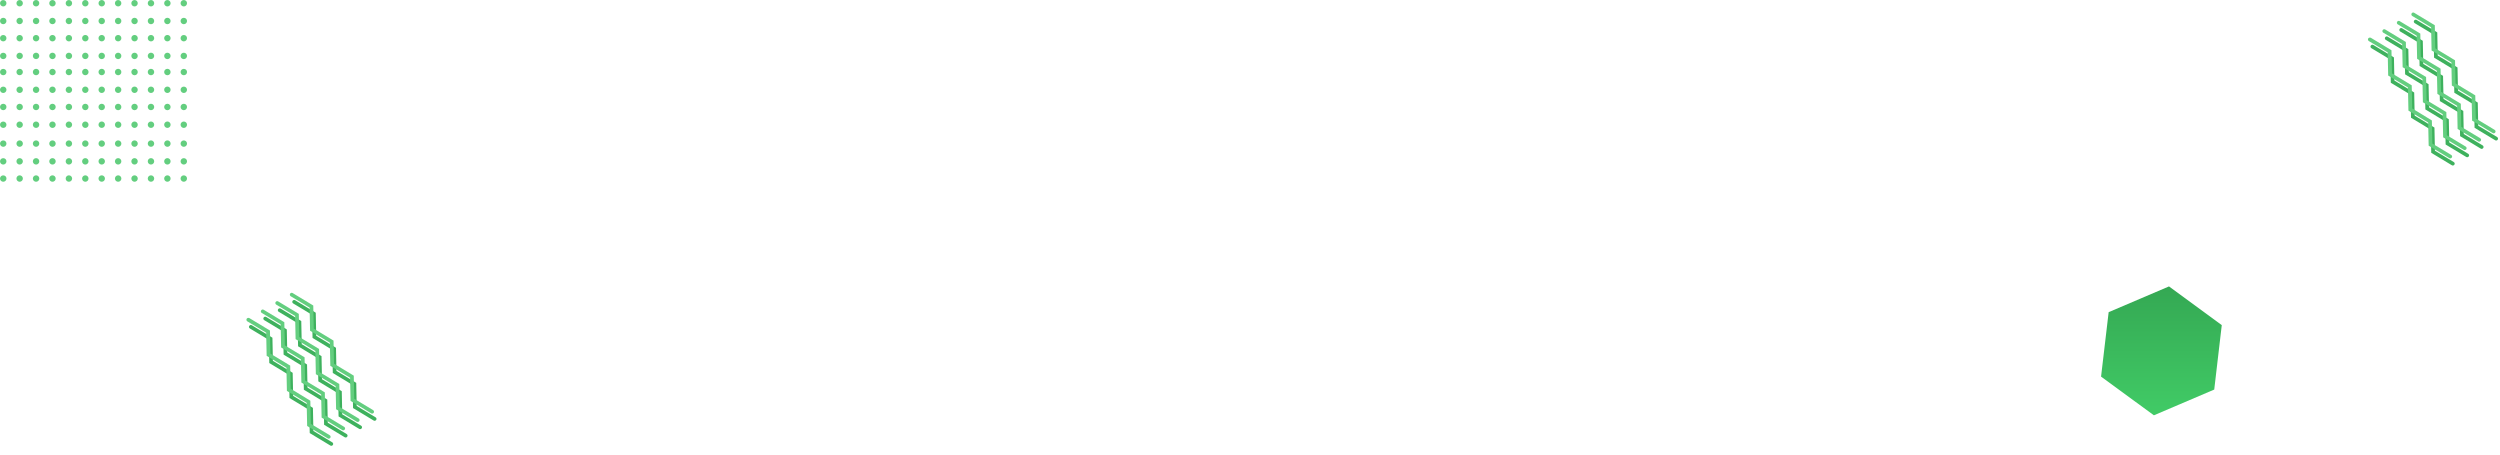
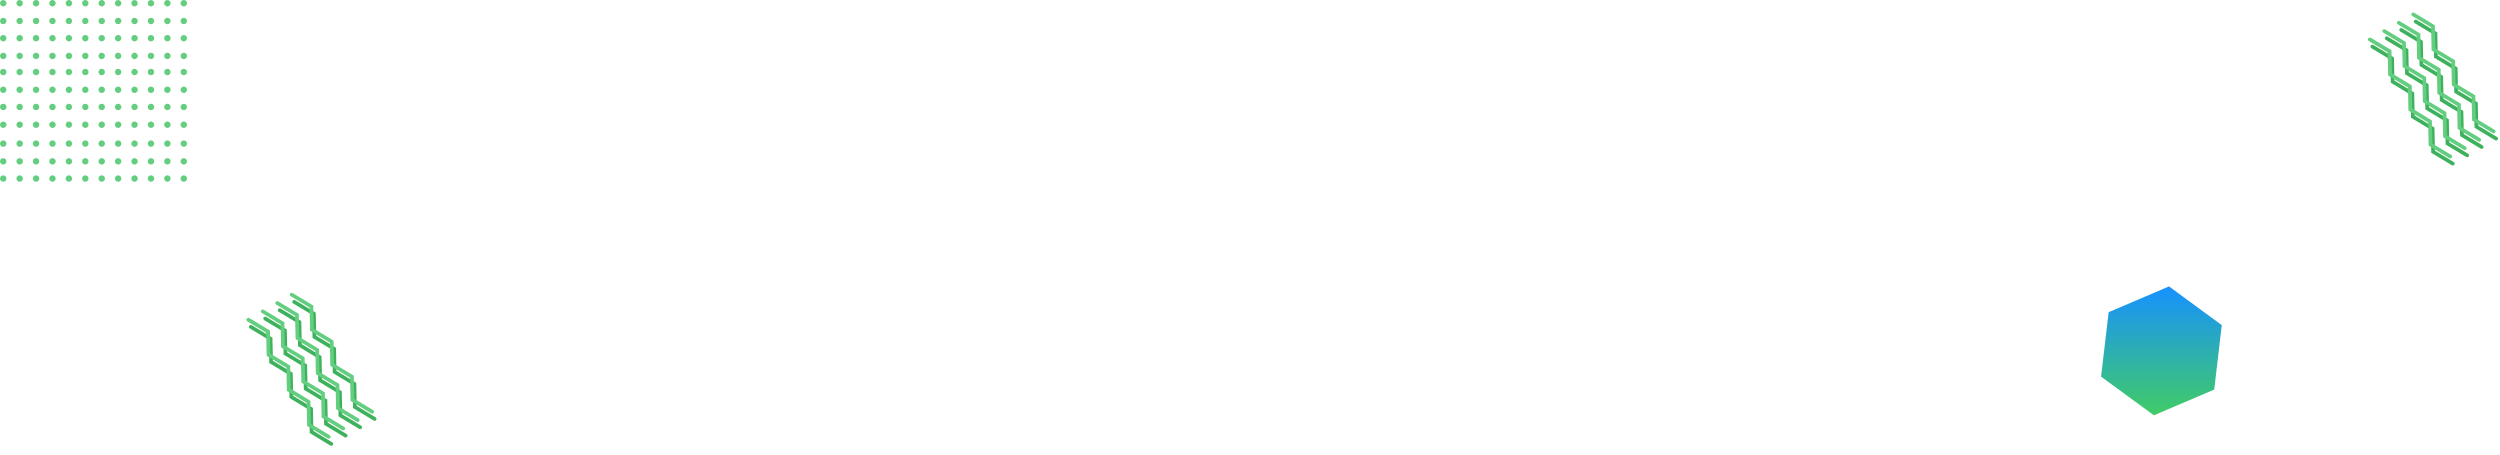
<svg xmlns="http://www.w3.org/2000/svg" width="1222" height="222" viewBox="0 0 1222 222" fill="none">
  <path d="M1.581 3.153C1.168 3.153 0.764 2.987 0.465 2.688C0.175 2.398 0.008 1.994 0.008 1.572C0.008 1.159 0.175 0.755 0.465 0.466C1.045 -0.123 2.116 -0.123 2.696 0.457C2.986 0.755 3.153 1.168 3.153 1.572C3.153 1.985 2.986 2.389 2.696 2.679C2.406 2.987 2.002 3.153 1.581 3.153Z" fill="#63CE7F" />
  <path d="M80.241 1.581C80.241 0.703 80.952 0.009 81.822 0.009C82.7 0.009 83.394 0.712 83.394 1.581C83.394 2.451 82.692 3.153 81.822 3.153C80.952 3.153 80.241 2.451 80.241 1.581ZM72.221 1.581C72.221 0.703 72.933 0.009 73.793 0.009C74.672 0.009 75.375 0.712 75.375 1.581C75.375 2.451 74.672 3.153 73.793 3.153C72.933 3.153 72.221 2.451 72.221 1.581ZM64.193 1.581C64.193 0.703 64.895 0.009 65.765 0.009C66.635 0.009 67.337 0.712 67.337 1.581C67.337 2.451 66.626 3.153 65.765 3.153C64.895 3.153 64.193 2.451 64.193 1.581ZM56.173 1.581C56.173 0.703 56.876 0.009 57.745 0.009C58.615 0.009 59.318 0.712 59.318 1.581C59.318 2.451 58.606 3.153 57.745 3.153C56.876 3.153 56.173 2.451 56.173 1.581ZM48.153 1.581C48.153 0.703 48.856 0.009 49.726 0.009C50.595 0.009 51.307 0.712 51.307 1.581C51.307 2.451 50.595 3.153 49.726 3.153C48.856 3.153 48.153 2.451 48.153 1.581ZM40.125 1.581C40.125 0.703 40.836 1.87664e-06 41.697 0.009C42.575 0.009 43.269 0.712 43.269 1.581C43.269 2.451 42.567 3.153 41.697 3.153C40.836 3.153 40.125 2.451 40.125 1.581ZM32.105 1.581C32.105 0.703 32.816 1.87664e-06 33.677 0.009C34.556 0.009 35.258 0.712 35.25 1.581C35.25 2.451 34.547 3.153 33.677 3.153C32.808 3.153 32.096 2.451 32.105 1.581ZM24.076 1.581C24.076 0.703 24.788 0.009 25.649 0.009C26.518 0.009 27.221 0.712 27.221 1.581C27.221 2.451 26.51 3.153 25.649 3.153C24.788 3.153 24.076 2.451 24.076 1.581ZM16.057 1.581C16.057 0.703 16.759 0 17.629 0C18.499 0 19.201 0.703 19.21 1.572C19.21 2.442 18.499 3.153 17.629 3.153C16.759 3.153 16.057 2.451 16.057 1.581ZM8.037 1.581C8.037 0.703 8.74 1.87664e-06 9.609 0.009C10.479 0.009 11.191 0.712 11.182 1.581C11.182 2.451 10.479 3.153 9.609 3.153C8.74 3.153 8.037 2.451 8.037 1.581Z" fill="#63CE7F" />
  <path d="M89.842 3.153C89.438 3.153 89.025 2.987 88.726 2.688C88.436 2.398 88.261 1.985 88.261 1.572C88.261 1.159 88.436 0.755 88.726 0.457C89.306 -0.132 90.378 -0.132 90.957 0.448C91.247 0.747 91.423 1.159 91.423 1.564C91.423 1.976 91.247 2.38 90.957 2.679C90.668 2.995 90.255 3.153 89.842 3.153Z" fill="#63CE7F" />
  <path d="M1.581 11.832C1.168 11.832 0.764 11.656 0.465 11.366C0.175 11.076 0.008 10.664 0.008 10.259C0.008 9.838 0.175 9.434 0.465 9.135C1.054 8.555 2.108 8.555 2.696 9.135C2.986 9.434 3.153 9.838 3.153 10.251C3.153 10.664 2.986 11.068 2.696 11.357C2.398 11.656 2.002 11.832 1.581 11.832Z" fill="#63CE7F" />
  <path d="M80.241 10.259C80.241 9.381 80.952 8.687 81.822 8.687C82.692 8.687 83.394 9.39 83.394 10.259C83.394 11.129 82.692 11.832 81.822 11.832C80.952 11.832 80.241 11.12 80.241 10.259ZM72.221 10.259C72.221 9.381 72.933 8.687 73.793 8.687C74.663 8.687 75.375 9.39 75.375 10.259C75.375 11.129 74.663 11.841 73.793 11.841C72.933 11.832 72.221 11.12 72.221 10.259ZM64.193 10.259C64.193 9.381 64.895 8.687 65.765 8.687C66.635 8.687 67.337 9.39 67.346 10.268C67.346 11.129 66.635 11.841 65.774 11.841C64.895 11.832 64.193 11.12 64.193 10.259ZM56.182 10.259C56.182 9.381 56.885 8.678 57.754 8.678C58.615 8.678 59.326 9.381 59.326 10.251C59.326 11.12 58.615 11.832 57.754 11.823C56.876 11.832 56.173 11.12 56.182 10.259ZM48.153 10.259C48.153 9.381 48.856 8.687 49.717 8.687C50.595 8.687 51.298 9.39 51.298 10.268C51.298 11.129 50.595 11.841 49.726 11.841C48.856 11.832 48.153 11.12 48.153 10.259ZM40.125 10.259C40.125 9.381 40.836 8.678 41.697 8.678C42.575 8.678 43.269 9.381 43.269 10.251C43.269 11.12 42.567 11.823 41.688 11.823C40.836 11.832 40.125 11.12 40.125 10.259ZM32.096 10.259C32.096 9.381 32.808 8.687 33.669 8.687C34.547 8.687 35.25 9.39 35.25 10.259C35.25 11.129 34.547 11.832 33.669 11.832C32.808 11.832 32.105 11.12 32.096 10.259ZM24.076 10.259C24.076 9.381 24.779 8.687 25.649 8.687C26.518 8.687 27.23 9.39 27.221 10.259C27.221 11.12 26.51 11.832 25.649 11.832C24.779 11.832 24.076 11.12 24.076 10.259ZM16.057 10.259C16.057 9.381 16.759 8.678 17.638 8.678C18.508 8.678 19.21 9.381 19.21 10.251C19.21 11.12 18.499 11.832 17.638 11.823C16.759 11.832 16.057 11.12 16.057 10.259ZM8.037 10.259C8.037 9.381 8.74 8.678 9.609 8.678C10.47 8.678 11.182 9.381 11.182 10.259C11.182 11.12 10.47 11.832 9.609 11.832C8.74 11.832 8.037 11.12 8.037 10.259Z" fill="#63CE7F" />
  <path d="M89.842 11.832C89.438 11.832 89.025 11.656 88.726 11.366C88.436 11.076 88.261 10.664 88.261 10.259C88.261 9.838 88.436 9.443 88.726 9.144C89.315 8.564 90.369 8.564 90.957 9.144C91.247 9.443 91.423 9.847 91.423 10.259C91.423 10.672 91.247 11.076 90.957 11.375C90.668 11.656 90.255 11.832 89.842 11.832Z" fill="#63CE7F" />
  <path d="M1.59 20.229C1.168 20.229 0.764 20.062 0.466 19.773C0.176 19.483 0 19.07 0 18.657C0 18.244 0.176 17.84 0.466 17.55C1.054 16.97 2.108 16.962 2.697 17.55C2.987 17.84 3.153 18.253 3.153 18.666C3.153 19.079 2.987 19.491 2.697 19.781C2.398 20.062 2.003 20.238 1.59 20.229Z" fill="#63CE7F" />
  <path d="M80.241 18.657C80.241 17.787 80.952 17.085 81.822 17.085C82.692 17.085 83.394 17.796 83.394 18.657C83.394 19.526 82.692 20.229 81.822 20.229C80.952 20.229 80.241 19.526 80.241 18.657ZM72.221 18.657C72.221 17.787 72.933 17.085 73.793 17.085C74.663 17.085 75.375 17.796 75.375 18.666C75.375 19.544 74.663 20.238 73.793 20.247C72.933 20.229 72.221 19.535 72.221 18.657ZM64.201 18.657C64.201 17.787 64.904 17.085 65.783 17.085C66.652 17.085 67.355 17.796 67.355 18.657C67.355 19.535 66.643 20.238 65.783 20.229C64.895 20.238 64.193 19.526 64.201 18.657ZM56.182 18.657C56.182 17.787 56.885 17.085 57.754 17.085C58.624 17.085 59.326 17.796 59.326 18.657C59.326 19.526 58.615 20.238 57.754 20.229C56.876 20.238 56.182 19.535 56.182 18.657ZM48.145 18.657C48.145 17.787 48.856 17.085 49.717 17.085C50.595 17.085 51.289 17.796 51.289 18.657C51.289 19.535 50.586 20.229 49.717 20.229C48.856 20.238 48.145 19.535 48.145 18.657ZM40.125 18.657C40.125 17.787 40.836 17.085 41.697 17.085C42.575 17.085 43.278 17.796 43.278 18.666C43.278 19.544 42.575 20.238 41.706 20.238C40.836 20.229 40.125 19.535 40.125 18.657ZM32.096 18.657C32.096 17.787 32.808 17.085 33.669 17.085C34.547 17.085 35.25 17.796 35.241 18.666C35.241 19.544 34.538 20.247 33.669 20.247C32.808 20.238 32.105 19.526 32.096 18.657ZM24.076 18.657C24.076 17.787 24.788 17.085 25.649 17.085C26.518 17.085 27.23 17.796 27.23 18.666C27.23 19.535 26.518 20.238 25.658 20.247C24.788 20.238 24.076 19.535 24.076 18.657ZM16.057 18.657C16.057 17.787 16.759 17.085 17.629 17.085C18.499 17.085 19.201 17.796 19.21 18.657C19.21 19.526 18.499 20.238 17.629 20.238C16.759 20.238 16.057 19.535 16.057 18.657ZM8.037 18.657C8.037 17.787 8.74 17.085 9.609 17.085C10.479 17.085 11.182 17.796 11.182 18.666C11.182 19.544 10.47 20.238 9.609 20.247C8.74 20.238 8.037 19.535 8.037 18.657Z" fill="#63CE7F" />
  <path d="M89.842 20.238C89.429 20.238 89.025 20.071 88.726 19.781C88.436 19.483 88.261 19.079 88.261 18.657C88.261 18.244 88.436 17.84 88.726 17.541C89.315 16.962 90.369 16.962 90.957 17.541C91.247 17.831 91.414 18.244 91.414 18.657C91.414 19.079 91.247 19.483 90.957 19.773C90.659 20.062 90.255 20.229 89.842 20.238Z" fill="#63CE7F" />
  <path d="M1.59 28.908C1.168 28.908 0.773 28.741 0.466 28.451C0.176 28.152 0 27.748 0 27.336C0 26.914 0.176 26.519 0.466 26.22C1.054 25.632 2.108 25.632 2.697 26.22C2.987 26.519 3.153 26.923 3.153 27.336C3.153 27.757 2.987 28.152 2.697 28.451C2.398 28.741 2.003 28.908 1.59 28.908Z" fill="#63CE7F" />
  <path d="M80.241 27.335C80.241 26.457 80.952 25.763 81.822 25.763C82.692 25.763 83.394 26.466 83.394 27.335C83.394 28.205 82.692 28.908 81.822 28.908C80.952 28.908 80.241 28.196 80.241 27.335ZM72.221 27.327C72.221 26.457 72.924 25.754 73.793 25.754C74.663 25.754 75.375 26.457 75.375 27.327C75.375 28.196 74.663 28.899 73.793 28.899C72.924 28.908 72.221 28.196 72.221 27.327ZM64.193 27.335C64.193 26.457 64.895 25.763 65.765 25.763C66.635 25.763 67.337 26.466 67.337 27.335C67.337 28.205 66.626 28.917 65.765 28.908C64.895 28.908 64.193 28.196 64.193 27.335ZM56.173 27.335C56.173 26.457 56.876 25.763 57.745 25.763C58.615 25.763 59.318 26.466 59.318 27.335C59.318 28.205 58.606 28.908 57.745 28.908C56.876 28.908 56.182 28.196 56.173 27.335ZM48.145 27.335C48.145 26.457 48.856 25.763 49.717 25.763C50.595 25.763 51.298 26.466 51.298 27.335C51.298 28.205 50.586 28.908 49.717 28.908C48.856 28.908 48.145 28.196 48.145 27.335ZM40.125 27.327C40.125 26.457 40.836 25.754 41.697 25.754C42.575 25.754 43.269 26.457 43.269 27.327C43.269 28.196 42.567 28.899 41.697 28.899C40.836 28.908 40.125 28.196 40.125 27.327ZM32.105 27.335C32.105 26.457 32.816 25.763 33.677 25.763C34.556 25.763 35.258 26.466 35.258 27.344C35.258 28.205 34.556 28.917 33.686 28.917C32.808 28.908 32.105 28.196 32.105 27.335ZM24.076 27.335C24.076 26.457 24.779 25.754 25.649 25.754C26.518 25.754 27.23 26.457 27.23 27.327C27.23 28.196 26.518 28.908 25.649 28.908C24.779 28.908 24.076 28.196 24.076 27.335ZM16.057 27.327C16.057 26.457 16.759 25.754 17.629 25.754C18.499 25.754 19.201 26.457 19.201 27.327C19.201 28.188 18.49 28.899 17.629 28.899C16.759 28.908 16.057 28.196 16.057 27.327ZM8.037 27.335C8.037 26.457 8.74 25.763 9.609 25.763C10.479 25.763 11.182 26.466 11.182 27.335C11.182 28.205 10.47 28.917 9.609 28.908C8.74 28.908 8.037 28.196 8.037 27.335Z" fill="#63CE7F" />
  <path d="M89.842 28.908C89.429 28.908 89.025 28.741 88.726 28.451C88.436 28.152 88.261 27.74 88.261 27.335C88.261 26.914 88.436 26.519 88.726 26.22C89.315 25.631 90.369 25.631 90.957 26.211C91.247 26.51 91.423 26.914 91.423 27.327C91.423 27.74 91.247 28.144 90.957 28.442C90.659 28.741 90.255 28.908 89.842 28.908Z" fill="#63CE7F" />
  <path d="M1.581 36.778C1.168 36.778 0.764 36.611 0.465 36.322C0.175 36.023 0.008 35.619 0.008 35.206C0.008 34.793 0.175 34.389 0.465 34.099C1.045 33.52 2.108 33.511 2.696 34.099C2.986 34.389 3.153 34.802 3.153 35.206C3.153 35.628 2.986 36.023 2.696 36.33C2.398 36.611 2.002 36.778 1.581 36.778Z" fill="#63CE7F" />
  <path d="M80.241 35.206C80.241 34.336 80.952 33.634 81.822 33.634C82.692 33.634 83.394 34.345 83.394 35.206C83.394 36.084 82.692 36.787 81.822 36.778C80.952 36.778 80.241 36.084 80.241 35.206ZM72.221 35.206C72.221 34.336 72.924 33.634 73.793 33.634C74.672 33.634 75.375 34.345 75.375 35.206C75.375 36.084 74.672 36.778 73.793 36.778C72.924 36.778 72.221 36.076 72.221 35.206ZM64.193 35.206C64.193 34.336 64.895 33.634 65.765 33.634C66.635 33.634 67.346 34.345 67.337 35.215C67.337 36.093 66.626 36.787 65.765 36.787C64.895 36.778 64.201 36.076 64.193 35.206ZM56.173 35.206C56.173 34.336 56.876 33.634 57.745 33.634C58.615 33.634 59.326 34.345 59.326 35.215C59.326 36.084 58.615 36.787 57.754 36.787C56.876 36.778 56.173 36.076 56.173 35.206ZM48.145 35.206C48.145 34.336 48.856 33.634 49.726 33.625C50.595 33.625 51.298 34.336 51.298 35.206C51.298 36.084 50.595 36.778 49.726 36.778C48.856 36.778 48.145 36.076 48.145 35.206ZM40.125 35.206C40.125 34.336 40.836 33.625 41.706 33.625C42.584 33.625 43.278 34.336 43.287 35.197C43.287 36.076 42.584 36.77 41.706 36.778C40.836 36.778 40.125 36.076 40.125 35.206ZM32.105 35.206C32.105 34.336 32.816 33.634 33.677 33.634C34.556 33.634 35.25 34.345 35.25 35.206C35.25 36.084 34.547 36.778 33.669 36.778C32.808 36.778 32.105 36.076 32.105 35.206ZM24.076 35.206C24.076 34.345 24.779 33.634 25.649 33.634C26.518 33.634 27.23 34.345 27.23 35.215C27.23 36.093 26.518 36.787 25.658 36.787C24.779 36.778 24.076 36.076 24.076 35.206ZM16.057 35.206C16.057 34.336 16.759 33.634 17.629 33.634C18.499 33.634 19.201 34.345 19.201 35.206C19.201 36.084 18.49 36.778 17.629 36.778C16.759 36.778 16.057 36.076 16.057 35.206ZM8.037 35.206C8.037 34.336 8.74 33.634 9.601 33.625C10.479 33.625 11.182 34.336 11.182 35.197C11.182 36.076 10.47 36.778 9.601 36.77C8.74 36.778 8.037 36.076 8.037 35.206Z" fill="#63CE7F" />
  <path d="M89.85 36.778C89.428 36.778 89.025 36.611 88.735 36.322C88.445 36.023 88.269 35.619 88.269 35.206C88.269 34.793 88.445 34.389 88.735 34.099C89.323 33.52 90.377 33.511 90.966 34.099C91.256 34.389 91.422 34.802 91.422 35.206C91.422 35.628 91.256 36.023 90.966 36.33C90.658 36.611 90.254 36.778 89.85 36.778Z" fill="#63CE7F" />
  <path d="M1.581 45.457C1.177 45.457 0.764 45.29 0.466 44.991C0.176 44.701 0 44.288 0 43.884C0 43.463 0.176 43.067 0.466 42.778C1.045 42.189 2.099 42.189 2.697 42.769C2.987 43.067 3.162 43.471 3.162 43.884C3.162 44.288 2.987 44.701 2.697 44.991C2.398 45.29 2.003 45.457 1.581 45.457Z" fill="#63CE7F" />
  <path d="M80.241 43.885C80.241 43.006 80.952 42.303 81.822 42.312C82.7 42.312 83.394 43.015 83.394 43.885C83.394 44.754 82.692 45.457 81.822 45.457C80.952 45.457 80.241 44.745 80.241 43.885ZM72.221 43.885C72.221 43.015 72.924 42.312 73.793 42.312C74.663 42.312 75.375 43.015 75.375 43.885C75.375 44.754 74.663 45.457 73.793 45.457C72.924 45.457 72.221 44.745 72.221 43.885ZM64.193 43.885C64.193 43.006 64.895 42.312 65.765 42.312C66.635 42.312 67.337 43.015 67.337 43.885C67.337 44.754 66.626 45.457 65.765 45.457C64.895 45.457 64.193 44.745 64.193 43.885ZM56.173 43.885C56.173 43.006 56.876 42.303 57.745 42.312C58.615 42.312 59.326 43.015 59.318 43.885C59.318 44.754 58.606 45.457 57.745 45.457C56.876 45.457 56.182 44.745 56.173 43.885ZM48.145 43.885C48.145 43.006 48.856 42.312 49.717 42.312C50.595 42.312 51.298 43.015 51.298 43.885C51.298 44.754 50.586 45.457 49.717 45.457C48.856 45.457 48.145 44.745 48.145 43.885ZM40.125 43.885C40.125 43.006 40.836 42.303 41.697 42.303C42.567 42.303 43.269 43.006 43.269 43.876C43.269 44.745 42.567 45.448 41.688 45.448C40.836 45.457 40.125 44.745 40.125 43.885ZM32.105 43.885C32.105 43.006 32.816 42.312 33.677 42.312C34.556 42.312 35.25 43.015 35.258 43.885C35.258 44.754 34.556 45.457 33.686 45.457C32.808 45.457 32.096 44.745 32.105 43.885ZM24.076 43.885C24.076 43.006 24.779 42.312 25.658 42.312C26.527 42.312 27.23 43.015 27.23 43.885C27.23 44.754 26.518 45.457 25.649 45.457C24.779 45.457 24.076 44.745 24.076 43.885ZM16.057 43.885C16.057 43.006 16.759 42.303 17.638 42.312C18.499 42.312 19.21 43.015 19.21 43.885C19.21 44.754 18.499 45.457 17.638 45.457C16.759 45.457 16.057 44.745 16.057 43.885ZM8.037 43.885C8.037 43.015 8.74 42.312 9.609 42.312C10.479 42.312 11.182 43.015 11.182 43.885C11.182 44.754 10.47 45.457 9.609 45.457C8.74 45.457 8.037 44.745 8.037 43.885Z" fill="#63CE7F" />
  <path d="M89.842 45.457C89.438 45.457 89.025 45.29 88.726 44.991C88.436 44.701 88.269 44.297 88.269 43.885C88.269 43.463 88.436 43.068 88.726 42.778C89.315 42.189 90.369 42.189 90.957 42.778C91.247 43.068 91.414 43.472 91.414 43.885C91.414 44.288 91.247 44.701 90.957 44.991C90.668 45.29 90.255 45.457 89.842 45.457Z" fill="#63CE7F" />
  <path d="M1.589 53.863C1.168 53.863 0.764 53.688 0.474 53.398C0.184 53.108 0.008 52.695 0.008 52.282C0.008 51.86 0.184 51.456 0.474 51.166C1.062 50.587 2.108 50.587 2.705 51.166C2.995 51.456 3.162 51.869 3.162 52.282C3.162 52.695 2.995 53.099 2.705 53.398C2.398 53.696 2.002 53.863 1.589 53.863Z" fill="#63CE7F" />
  <path d="M80.241 52.291C80.241 51.412 80.952 50.718 81.822 50.718C82.7 50.718 83.394 51.421 83.394 52.299C83.394 53.16 82.692 53.872 81.822 53.872C80.952 53.863 80.241 53.16 80.241 52.291ZM72.221 52.291C72.221 51.412 72.933 50.718 73.793 50.718C74.663 50.718 75.375 51.421 75.375 52.291C75.375 53.16 74.663 53.863 73.793 53.863C72.933 53.863 72.221 53.16 72.221 52.291ZM64.193 52.291C64.193 51.412 64.895 50.718 65.765 50.718C66.635 50.718 67.337 51.421 67.337 52.291C67.337 53.16 66.626 53.872 65.765 53.863C64.895 53.863 64.193 53.151 64.193 52.291ZM56.173 52.291C56.173 51.412 56.876 50.718 57.745 50.718C58.615 50.718 59.318 51.421 59.318 52.299C59.318 53.16 58.606 53.872 57.745 53.872C56.876 53.863 56.173 53.151 56.173 52.291ZM48.145 52.291C48.145 51.412 48.856 50.718 49.717 50.718C50.595 50.718 51.298 51.421 51.289 52.291C51.289 53.16 50.595 53.872 49.717 53.863C48.856 53.863 48.145 53.16 48.145 52.291ZM40.125 52.291C40.125 51.412 40.836 50.718 41.697 50.718C42.575 50.718 43.269 51.421 43.269 52.291C43.269 53.16 42.567 53.872 41.697 53.863C40.836 53.863 40.125 53.16 40.125 52.291ZM32.105 52.291C32.105 51.412 32.816 50.718 33.677 50.718C34.556 50.718 35.258 51.421 35.25 52.291C35.25 53.16 34.547 53.863 33.677 53.863C32.808 53.863 32.105 53.151 32.105 52.291ZM24.076 52.291C24.076 51.412 24.779 50.718 25.649 50.718C26.518 50.718 27.23 51.421 27.23 52.291C27.23 53.16 26.518 53.863 25.658 53.863C24.779 53.863 24.076 53.16 24.076 52.291ZM16.057 52.291C16.057 51.412 16.759 50.718 17.629 50.718C18.499 50.718 19.201 51.421 19.201 52.291C19.201 53.16 18.49 53.863 17.629 53.863C16.759 53.863 16.057 53.16 16.057 52.291ZM8.037 52.291C8.037 51.412 8.74 50.718 9.609 50.718C10.479 50.718 11.182 51.421 11.182 52.291C11.182 53.16 10.47 53.872 9.609 53.863C8.74 53.863 8.037 53.16 8.037 52.291Z" fill="#63CE7F" />
  <path d="M89.842 53.863C89.438 53.863 89.034 53.687 88.726 53.397C88.436 53.108 88.261 52.695 88.261 52.282C88.261 51.869 88.436 51.465 88.726 51.166C89.315 50.587 90.369 50.587 90.957 51.166C91.247 51.465 91.414 51.869 91.414 52.282C91.414 52.695 91.247 53.099 90.957 53.397C90.659 53.696 90.255 53.863 89.842 53.863Z" fill="#63CE7F" />
  <path d="M1.581 62.533C1.168 62.533 0.764 62.366 0.465 62.076C0.175 61.786 0.008 61.373 0.008 60.96C0.008 60.539 0.175 60.144 0.465 59.854C1.054 59.265 2.108 59.265 2.696 59.854C2.986 60.144 3.153 60.556 3.153 60.969C3.153 61.382 2.986 61.786 2.696 62.085C2.406 62.366 2.002 62.533 1.581 62.533Z" fill="#63CE7F" />
  <path d="M80.241 60.961C80.241 60.091 80.952 59.388 81.822 59.379C82.7 59.379 83.394 60.091 83.394 60.961C83.394 61.83 82.692 62.533 81.822 62.533C80.952 62.533 80.241 61.83 80.241 60.961ZM72.221 60.961C72.221 60.091 72.933 59.388 73.793 59.388C74.663 59.388 75.375 60.1 75.375 60.961C75.375 61.839 74.663 62.533 73.793 62.533C72.933 62.533 72.221 61.83 72.221 60.961ZM64.193 60.961C64.193 60.091 64.895 59.388 65.765 59.388C66.635 59.388 67.346 60.1 67.337 60.961C67.337 61.83 66.626 62.533 65.765 62.533C64.895 62.533 64.193 61.83 64.193 60.961ZM56.173 60.961C56.173 60.091 56.876 59.379 57.745 59.388C58.615 59.388 59.326 60.1 59.318 60.961C59.318 61.83 58.615 62.533 57.745 62.533C56.876 62.533 56.173 61.83 56.173 60.961ZM48.145 60.961C48.145 60.091 48.856 59.379 49.726 59.379C50.604 59.379 51.298 60.091 51.298 60.952C51.298 61.83 50.595 62.533 49.717 62.524C48.856 62.533 48.145 61.83 48.145 60.961ZM40.125 60.961C40.125 60.091 40.836 59.388 41.697 59.388C42.575 59.388 43.278 60.1 43.278 60.969C43.278 61.839 42.575 62.542 41.706 62.542C40.836 62.533 40.125 61.83 40.125 60.961ZM32.105 60.961C32.105 60.091 32.816 59.379 33.677 59.379C34.556 59.379 35.258 60.091 35.25 60.952C35.25 61.83 34.547 62.524 33.669 62.524C32.816 62.533 32.105 61.83 32.105 60.961ZM24.076 60.961C24.076 60.091 24.788 59.388 25.649 59.388C26.518 59.388 27.23 60.1 27.23 60.969C27.23 61.839 26.518 62.542 25.658 62.542C24.788 62.533 24.076 61.83 24.076 60.961ZM16.057 60.961C16.057 60.091 16.759 59.388 17.629 59.388C18.499 59.388 19.201 60.1 19.201 60.961C19.201 61.839 18.49 62.533 17.629 62.533C16.759 62.533 16.057 61.83 16.057 60.961ZM8.037 60.961C8.037 60.091 8.74 59.379 9.609 59.388C10.479 59.388 11.182 60.1 11.182 60.961C11.182 61.83 10.47 62.533 9.609 62.533C8.74 62.533 8.037 61.83 8.037 60.961Z" fill="#63CE7F" />
  <path d="M89.842 62.533C89.429 62.533 89.025 62.366 88.726 62.076C88.436 61.777 88.261 61.373 88.261 60.952C88.261 60.548 88.436 60.135 88.726 59.845C89.315 59.256 90.369 59.265 90.957 59.845C91.247 60.135 91.423 60.548 91.423 60.952C91.423 61.364 91.247 61.769 90.957 62.067C90.668 62.366 90.255 62.533 89.842 62.533Z" fill="#63CE7F" />
  <path d="M1.581 71.765C1.168 71.765 0.764 71.598 0.466 71.299C0.176 71.01 0.009 70.605 0.009 70.193C0.009 69.78 0.176 69.376 0.466 69.086C1.045 68.497 2.117 68.489 2.697 69.077C2.987 69.376 3.153 69.788 3.153 70.193C3.153 70.605 2.987 71.01 2.697 71.299C2.407 71.598 2.003 71.765 1.581 71.765Z" fill="#63CE7F" />
  <path d="M80.241 70.193C80.241 69.314 80.953 68.612 81.823 68.612C82.701 68.612 83.395 69.314 83.395 70.193C83.395 71.062 82.692 71.765 81.823 71.774C80.953 71.765 80.241 71.053 80.241 70.193ZM72.222 70.193C72.222 69.314 72.933 68.612 73.794 68.62C74.672 68.62 75.375 69.323 75.375 70.193C75.375 71.053 74.672 71.765 73.794 71.765C72.933 71.765 72.222 71.053 72.222 70.193ZM64.193 70.193C64.193 69.314 64.896 68.612 65.766 68.612C66.635 68.612 67.338 69.314 67.347 70.193C67.347 71.062 66.635 71.765 65.766 71.774C64.896 71.765 64.193 71.053 64.193 70.193ZM56.182 70.193C56.182 69.314 56.885 68.612 57.755 68.612C58.624 68.612 59.327 69.314 59.327 70.193C59.327 71.062 58.615 71.765 57.755 71.765C56.876 71.765 56.173 71.053 56.182 70.193ZM48.154 70.193C48.154 69.314 48.856 68.612 49.717 68.612C50.596 68.612 51.298 69.314 51.298 70.193C51.298 71.062 50.587 71.765 49.717 71.765C48.856 71.765 48.154 71.053 48.154 70.193ZM40.125 70.193C40.125 69.314 40.837 68.612 41.697 68.612C42.576 68.612 43.279 69.314 43.279 70.193C43.279 71.062 42.576 71.765 41.706 71.765C40.837 71.765 40.125 71.053 40.125 70.193ZM32.105 70.193C32.105 69.314 32.817 68.612 33.678 68.612C34.547 68.612 35.25 69.314 35.25 70.193C35.25 71.062 34.547 71.774 33.669 71.774C32.817 71.765 32.105 71.053 32.105 70.193ZM24.077 70.193C24.077 69.314 24.788 68.62 25.649 68.612C26.519 68.612 27.222 69.314 27.23 70.193C27.23 71.062 26.519 71.765 25.658 71.765C24.788 71.765 24.077 71.053 24.077 70.193ZM16.057 70.193C16.057 69.314 16.76 68.62 17.63 68.62C18.499 68.62 19.202 69.323 19.202 70.193C19.202 71.062 18.49 71.765 17.63 71.765C16.76 71.765 16.057 71.053 16.057 70.193ZM8.038 70.193C8.038 69.314 8.74 68.612 9.619 68.612C10.488 68.612 11.191 69.314 11.191 70.193C11.191 71.062 10.479 71.774 9.61 71.774C8.74 71.765 8.038 71.053 8.038 70.193Z" fill="#63CE7F" />
  <path d="M89.842 71.765C89.43 71.765 89.025 71.598 88.727 71.299C88.437 71.01 88.261 70.597 88.261 70.193C88.261 69.78 88.437 69.376 88.727 69.086C89.306 68.489 90.378 68.489 90.958 69.077C91.248 69.376 91.423 69.788 91.423 70.193C91.423 70.605 91.248 71.01 90.958 71.299C90.668 71.598 90.255 71.765 89.842 71.765Z" fill="#63CE7F" />
  <path d="M1.581 80.444C1.168 80.444 0.764 80.268 0.466 79.978C0.176 79.688 0.009 79.275 0.009 78.862C0.009 78.441 0.176 78.037 0.466 77.747C1.054 77.167 2.108 77.167 2.697 77.747C2.987 78.046 3.153 78.45 3.153 78.862C3.153 79.275 2.987 79.679 2.697 79.978C2.398 80.268 2.003 80.444 1.581 80.444Z" fill="#63CE7F" />
  <path d="M80.241 78.862C80.241 77.984 80.953 77.29 81.823 77.29C82.692 77.29 83.395 77.993 83.395 78.862C83.395 79.732 82.692 80.443 81.823 80.443C80.953 80.443 80.241 79.732 80.241 78.862ZM72.222 78.862C72.222 77.984 72.933 77.281 73.794 77.29C74.664 77.29 75.375 77.993 75.375 78.862C75.375 79.723 74.664 80.435 73.794 80.435C72.933 80.443 72.222 79.732 72.222 78.862ZM64.193 78.862C64.193 77.984 64.896 77.29 65.766 77.29C66.635 77.29 67.338 77.993 67.338 78.862C67.338 79.732 66.626 80.443 65.766 80.443C64.896 80.443 64.193 79.732 64.193 78.862ZM56.173 78.862C56.173 77.984 56.876 77.29 57.746 77.29C58.615 77.29 59.318 77.993 59.318 78.862C59.318 79.732 58.607 80.443 57.746 80.443C56.876 80.443 56.173 79.732 56.173 78.862ZM48.154 78.862C48.154 77.984 48.856 77.29 49.717 77.29C50.596 77.29 51.298 77.993 51.298 78.862C51.298 79.732 50.596 80.443 49.726 80.443C48.856 80.443 48.154 79.732 48.154 78.862ZM40.125 78.862C40.125 77.984 40.837 77.29 41.697 77.29C42.576 77.29 43.27 77.993 43.27 78.862C43.27 79.732 42.567 80.443 41.697 80.443C40.837 80.443 40.125 79.732 40.125 78.862ZM32.105 78.862C32.105 77.984 32.817 77.29 33.678 77.29C34.556 77.29 35.25 77.993 35.259 78.871C35.259 79.732 34.556 80.443 33.687 80.443C32.808 80.443 32.097 79.732 32.105 78.862ZM24.077 78.871C24.077 77.993 24.78 77.29 25.658 77.29C26.528 77.29 27.23 77.993 27.23 78.862C27.23 79.732 26.519 80.443 25.649 80.443C24.78 80.443 24.077 79.732 24.077 78.871ZM16.057 78.871C16.057 77.993 16.76 77.29 17.63 77.29C18.499 77.29 19.202 77.993 19.202 78.862C19.202 79.732 18.49 80.443 17.63 80.443C16.76 80.443 16.057 79.732 16.057 78.871ZM8.038 78.862C8.038 77.984 8.74 77.29 9.61 77.29C10.479 77.29 11.182 77.993 11.182 78.862C11.182 79.732 10.471 80.443 9.61 80.443C8.74 80.443 8.038 79.732 8.038 78.862Z" fill="#63CE7F" />
  <path d="M89.842 80.443C89.438 80.443 89.025 80.268 88.727 79.978C88.437 79.688 88.261 79.275 88.261 78.862C88.261 78.441 88.437 78.045 88.727 77.747C89.315 77.158 90.369 77.167 90.958 77.747C91.248 78.045 91.423 78.449 91.423 78.862C91.423 79.275 91.248 79.679 90.958 79.978C90.668 80.268 90.255 80.443 89.842 80.443Z" fill="#63CE7F" />
  <path d="M1.59 88.841C1.168 88.841 0.773 88.674 0.474 88.384C0.184 88.094 0.009 87.681 0.009 87.269C0.009 86.856 0.184 86.452 0.474 86.153C1.063 85.573 2.117 85.573 2.705 86.153C2.995 86.443 3.162 86.856 3.162 87.26C3.162 87.681 2.995 88.085 2.705 88.375C2.398 88.674 2.003 88.841 1.59 88.841Z" fill="#63CE7F" />
  <path d="M80.241 87.269C80.241 86.399 80.953 85.696 81.823 85.696C82.692 85.696 83.395 86.408 83.395 87.269C83.395 88.147 82.692 88.841 81.823 88.841C80.953 88.841 80.241 88.138 80.241 87.269ZM72.222 87.269C72.222 86.399 72.933 85.696 73.794 85.696C74.664 85.696 75.375 86.408 75.375 87.269C75.375 88.138 74.664 88.85 73.794 88.85C72.933 88.841 72.222 88.138 72.222 87.269ZM64.193 87.269C64.193 86.399 64.896 85.696 65.766 85.696C66.635 85.696 67.338 86.408 67.347 87.269C67.347 88.138 66.635 88.841 65.766 88.85C64.896 88.841 64.202 88.138 64.193 87.269ZM56.182 87.269C56.182 86.399 56.885 85.696 57.755 85.696C58.624 85.696 59.327 86.408 59.327 87.269C59.327 88.147 58.615 88.841 57.755 88.841C56.876 88.841 56.173 88.138 56.182 87.269ZM48.145 87.269C48.145 86.399 48.856 85.696 49.717 85.696C50.596 85.696 51.298 86.408 51.298 87.269C51.298 88.147 50.596 88.841 49.726 88.841C48.856 88.841 48.145 88.138 48.145 87.269ZM40.125 87.269C40.125 86.399 40.837 85.696 41.697 85.696C42.576 85.696 43.27 86.408 43.27 87.277C43.27 88.147 42.567 88.85 41.697 88.85C40.837 88.841 40.125 88.138 40.125 87.269ZM32.105 87.269C32.105 86.399 32.817 85.696 33.678 85.696C34.556 85.696 35.259 86.408 35.259 87.269C35.259 88.147 34.556 88.841 33.687 88.841C32.808 88.841 32.105 88.138 32.105 87.269ZM24.077 87.269C24.077 86.399 24.788 85.696 25.649 85.696C26.519 85.696 27.23 86.408 27.222 87.269C27.222 88.138 26.51 88.85 25.649 88.841C24.788 88.841 24.077 88.138 24.077 87.269ZM16.057 87.269C16.057 86.399 16.76 85.696 17.638 85.696C18.508 85.696 19.211 86.408 19.211 87.269C19.211 88.147 18.499 88.85 17.63 88.85C16.76 88.841 16.057 88.138 16.057 87.269ZM8.038 87.269C8.038 86.399 8.74 85.696 9.61 85.696C10.479 85.696 11.182 86.408 11.182 87.269C11.182 88.138 10.471 88.841 9.61 88.85C8.74 88.841 8.038 88.138 8.038 87.269Z" fill="#63CE7F" />
  <path d="M89.842 88.841C89.438 88.841 89.017 88.674 88.727 88.384C88.437 88.085 88.261 87.681 88.261 87.269C88.261 86.856 88.437 86.452 88.727 86.153C89.315 85.564 90.369 85.573 90.958 86.153C91.248 86.443 91.415 86.856 91.415 87.269C91.415 87.69 91.248 88.094 90.958 88.384C90.659 88.674 90.255 88.841 89.842 88.841Z" fill="#63CE7F" />
  <path d="M1082.32 190.415L1052.82 203L1027 184.085L1030.71 152.585L1060.21 140L1086 158.915L1082.32 190.415Z" fill="url(#paint0_linear_376_86)" />
  <path d="M162.671 182.322L172.336 188.17L172.568 199.465L182.645 205.552C183.086 205.841 183.657 205.647 183.898 205.236C184.191 204.795 183.999 204.226 183.587 203.987L174.363 198.429L174.131 187.134L164.465 181.286L164.233 169.992L154.568 164.144L154.336 152.849L144.26 146.762C143.819 146.473 143.247 146.666 143.006 147.078C142.714 147.519 142.906 148.088 143.317 148.327L152.542 153.885L152.774 165.18L162.439 171.028L162.671 182.322Z" fill="#3EB15D" />
  <path d="M155.596 186.407L165.262 192.255L165.494 203.55L175.57 209.636C176.011 209.926 176.583 209.732 176.824 209.321C177.116 208.88 176.924 208.311 176.513 208.072L167.288 202.514L167.056 191.219L157.391 185.371L157.159 174.077L147.493 168.228L147.261 156.934L137.185 150.847C136.744 150.557 136.173 150.751 135.931 151.163C135.639 151.603 135.831 152.173 136.242 152.412L145.467 157.97L145.699 169.264L155.364 175.113L155.596 186.407Z" fill="#3EB15D" />
  <path d="M148.521 190.492L158.186 196.34L158.418 207.634L168.495 213.721C168.936 214.011 169.507 213.817 169.748 213.406C170.041 212.965 169.849 212.396 169.437 212.157L160.213 206.598L159.981 195.304L150.315 189.456L150.084 178.161L140.418 172.313L140.186 161.019L130.11 154.932C129.669 154.642 129.097 154.836 128.856 155.247C128.564 155.688 128.756 156.258 129.167 156.496L138.392 162.055L138.624 173.349L148.289 179.197L148.521 190.492Z" fill="#3EB15D" />
  <path d="M141.497 194.547L151.163 200.395L151.394 211.69L161.471 217.776C161.912 218.066 162.483 217.872 162.724 217.461C163.017 217.02 162.825 216.451 162.413 216.212L153.189 210.654L152.957 199.359L143.292 193.511L143.06 182.217L133.394 176.368L133.162 165.074L123.086 158.987C122.645 158.697 122.073 158.891 121.832 159.303C121.54 159.743 121.732 160.313 122.143 160.552L131.368 166.11L131.629 177.455L141.295 183.304L141.497 194.547Z" fill="#3EB15D" />
  <path d="M161.462 178.81L171.127 184.658L171.359 195.952L181.435 202.039C181.876 202.329 182.448 202.135 182.689 201.724C182.981 201.283 182.789 200.713 182.378 200.475L173.153 194.916L172.921 183.622L163.256 177.774L163.024 166.479L153.359 160.631L153.127 149.337L143.05 143.25C142.609 142.96 142.038 143.154 141.797 143.565C141.556 143.976 141.696 144.575 142.108 144.814L151.332 150.373L151.564 161.667L161.23 167.515L161.462 178.81Z" fill="#63CE7F" />
  <path d="M154.387 182.894L164.052 188.743L164.284 200.037L174.361 206.124C174.801 206.414 175.373 206.22 175.614 205.808C175.906 205.368 175.714 204.798 175.303 204.559L166.078 199.001L165.847 187.707L156.181 181.858L155.949 170.564L146.284 164.716L146.052 153.421L135.975 147.335C135.535 147.045 134.963 147.239 134.722 147.65C134.43 148.091 134.622 148.66 135.033 148.899L144.258 154.457L144.49 165.752L154.155 171.6L154.387 182.894Z" fill="#63CE7F" />
  <path d="M147.312 186.979L156.977 192.827L157.209 204.122L167.286 210.209C167.726 210.498 168.298 210.304 168.539 209.893C168.831 209.452 168.639 208.883 168.228 208.644L159.003 203.086L158.771 191.791L149.106 185.943L148.874 174.649L139.209 168.801L138.977 157.506L128.9 151.419C128.459 151.13 127.888 151.323 127.647 151.735C127.354 152.176 127.546 152.745 127.958 152.984L137.182 158.542L137.414 169.837L147.08 175.685L147.312 186.979Z" fill="#63CE7F" />
  <path d="M140.237 191.064L149.902 196.912L150.134 208.207L160.211 214.294C160.651 214.583 161.223 214.389 161.464 213.978C161.756 213.537 161.564 212.968 161.153 212.729L151.928 207.171L151.696 195.876L142.082 189.999L141.85 178.704L132.185 172.856L131.953 161.562L121.876 155.475C121.414 155.266 120.864 155.379 120.572 155.82C120.331 156.231 120.472 156.83 120.883 157.069L130.107 162.627L130.339 173.922L140.005 179.77L140.237 191.064Z" fill="#63CE7F" />
  <path d="M1199.67 45.322L1209.34 51.17L1209.57 62.465L1219.64 68.552C1220.09 68.841 1220.66 68.648 1220.9 68.236C1221.19 67.795 1221 67.226 1220.59 66.987L1211.36 61.429L1211.13 50.134L1201.47 44.286L1201.23 32.992L1191.57 27.144L1191.34 15.849L1181.26 9.762C1180.82 9.473 1180.25 9.667 1180.01 10.078C1179.71 10.519 1179.91 11.088 1180.32 11.327L1189.54 16.885L1189.77 28.18L1199.44 34.028L1199.67 45.322Z" fill="#3EB15D" />
  <path d="M1192.6 49.407L1202.26 55.255L1202.49 66.55L1212.57 72.637C1213.01 72.926 1213.58 72.732 1213.82 72.321C1214.12 71.88 1213.92 71.311 1213.51 71.072L1204.29 65.514L1204.06 54.219L1194.39 48.371L1194.16 37.077L1184.49 31.229L1184.26 19.934L1174.18 13.847C1173.74 13.557 1173.17 13.752 1172.93 14.163C1172.64 14.604 1172.83 15.173 1173.24 15.412L1182.47 20.97L1182.7 32.265L1192.36 38.113L1192.6 49.407Z" fill="#3EB15D" />
  <path d="M1185.52 53.492L1195.19 59.34L1195.42 70.635L1205.49 76.721C1205.94 77.011 1206.51 76.817 1206.75 76.406C1207.04 75.965 1206.85 75.396 1206.44 75.157L1197.21 69.599L1196.98 58.304L1187.31 52.456L1187.08 41.161L1177.42 35.313L1177.19 24.019L1167.11 17.932C1166.67 17.642 1166.1 17.836 1165.86 18.248C1165.56 18.688 1165.76 19.258 1166.17 19.497L1175.39 25.055L1175.62 36.349L1185.29 42.197L1185.52 53.492Z" fill="#3EB15D" />
  <path d="M1178.5 57.547L1188.16 63.395L1188.39 74.69L1198.47 80.777C1198.91 81.066 1199.48 80.872 1199.72 80.461C1200.02 80.02 1199.82 79.451 1199.41 79.212L1190.19 73.654L1189.96 62.359L1180.29 56.511L1180.06 45.217L1170.39 39.369L1170.16 28.074L1160.09 21.987C1159.64 21.698 1159.07 21.892 1158.83 22.303C1158.54 22.744 1158.73 23.313 1159.14 23.552L1168.37 29.11L1168.63 40.456L1178.29 46.304L1178.5 57.547Z" fill="#3EB15D" />
  <path d="M1198.46 41.81L1208.13 47.658L1208.36 58.953L1218.44 65.039C1218.88 65.329 1219.45 65.135 1219.69 64.724C1219.98 64.283 1219.79 63.714 1219.38 63.475L1210.15 57.916L1209.92 46.622L1200.26 40.774L1200.02 29.479L1190.36 23.631L1190.13 12.337L1180.05 6.25C1179.61 5.96 1179.04 6.154 1178.8 6.565C1178.56 6.977 1178.7 7.576 1179.11 7.814L1188.33 13.373L1188.56 24.667L1198.23 30.515L1198.46 41.81Z" fill="#63CE7F" />
  <path d="M1191.39 45.895L1201.05 51.743L1201.28 63.037L1211.36 69.124C1211.8 69.414 1212.37 69.22 1212.61 68.809C1212.91 68.368 1212.71 67.798 1212.3 67.56L1203.08 62.001L1202.85 50.707L1193.18 44.859L1192.95 33.564L1183.28 27.716L1183.05 16.422L1172.97 10.335C1172.53 10.045 1171.96 10.239 1171.72 10.65C1171.43 11.091 1171.62 11.661 1172.03 11.899L1181.26 17.458L1181.49 28.752L1191.15 34.6L1191.39 45.895Z" fill="#63CE7F" />
  <path d="M1184.31 49.979L1193.98 55.828L1194.21 67.122L1204.28 73.209C1204.73 73.499 1205.3 73.305 1205.54 72.893C1205.83 72.453 1205.64 71.883 1205.23 71.644L1196 66.086L1195.77 54.791L1186.11 48.943L1185.87 37.649L1176.21 31.801L1175.98 20.506L1165.9 14.419C1165.46 14.13 1164.89 14.324 1164.65 14.735C1164.35 15.176 1164.55 15.745 1164.96 15.984L1174.18 21.542L1174.41 32.837L1184.08 38.685L1184.31 49.979Z" fill="#63CE7F" />
  <path d="M1177.24 54.065L1186.9 59.913L1187.13 71.207L1197.21 77.294C1197.65 77.584 1198.22 77.39 1198.46 76.978C1198.76 76.538 1198.56 75.968 1198.15 75.729L1188.93 70.171L1188.7 58.877L1179.08 52.999L1178.85 41.704L1169.19 35.856L1168.95 24.562L1158.88 18.475C1158.41 18.266 1157.86 18.379 1157.57 18.82C1157.33 19.231 1157.47 19.83 1157.88 20.069L1167.11 25.627L1167.34 36.922L1177.01 42.77L1177.24 54.065Z" fill="#63CE7F" />
  <defs>
    <linearGradient id="paint0_linear_376_86" x1="1056.5" y1="140" x2="1056.5" y2="203" gradientUnits="userSpaceOnUse">
-       <stop stop-color="#34A853" />
+       <stop stop-color="#1791FF" />
      <stop offset="1" stop-color="#41CB66" />
    </linearGradient>
  </defs>
</svg>
